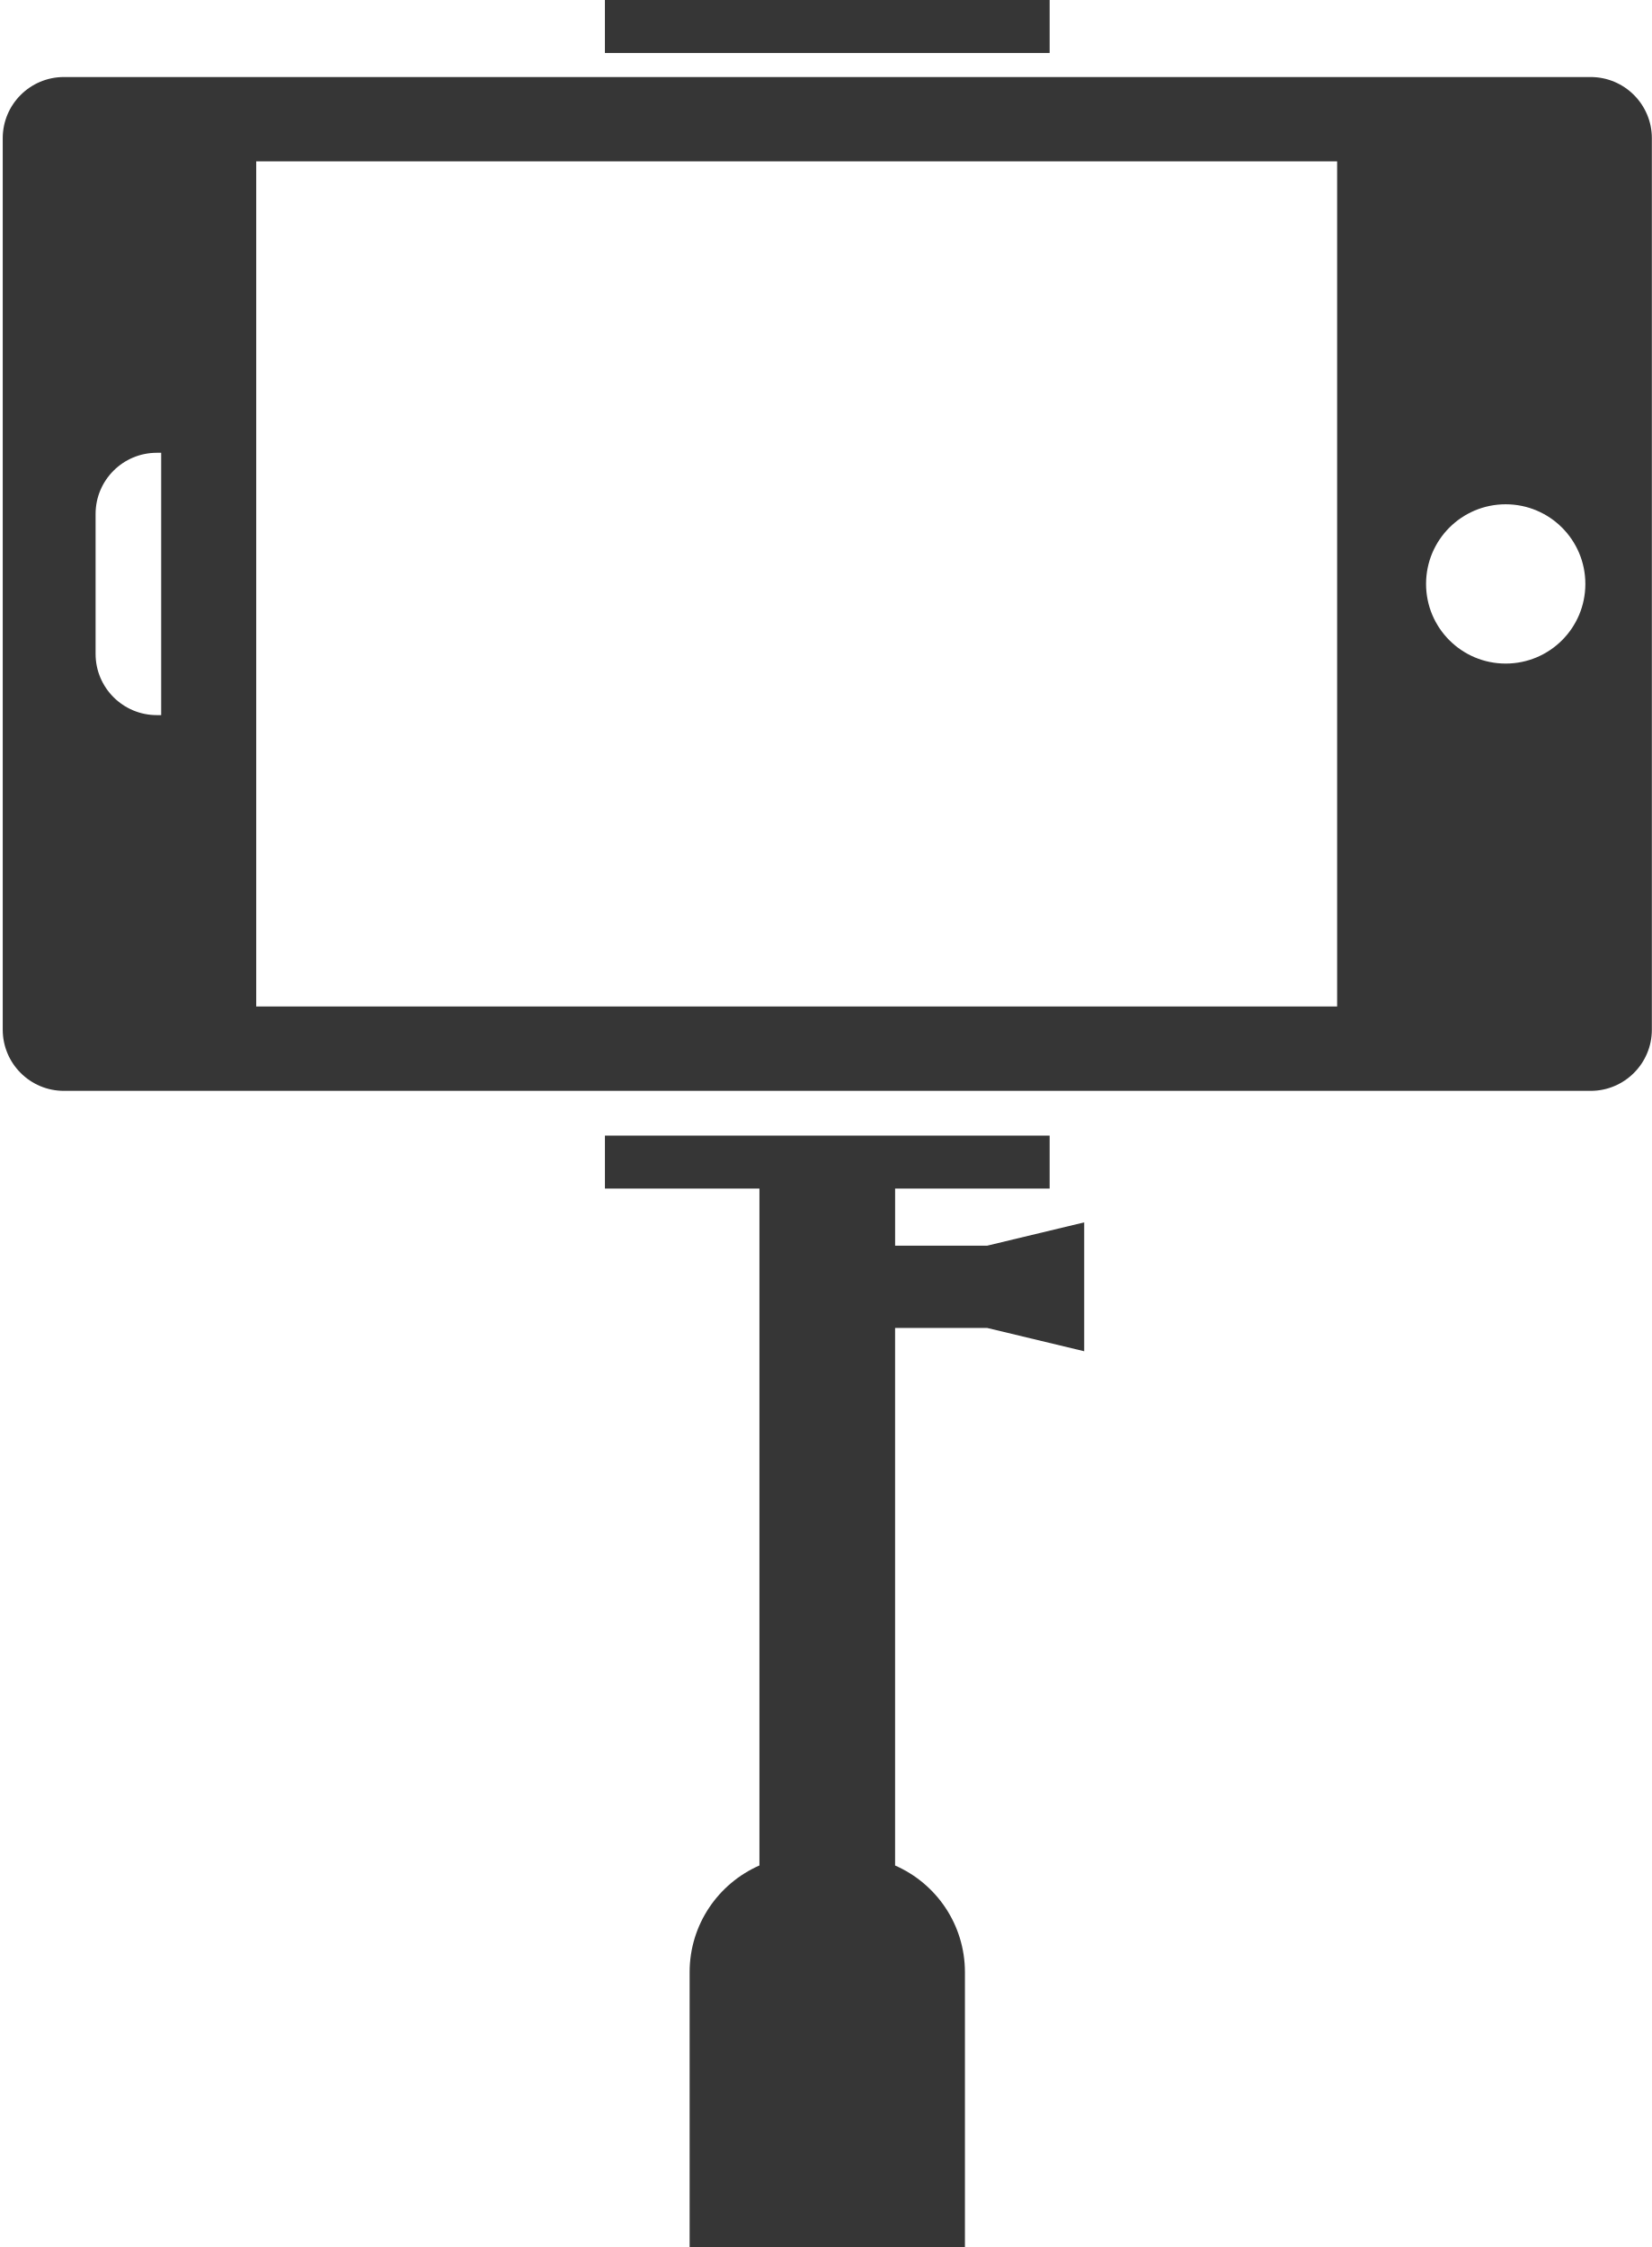
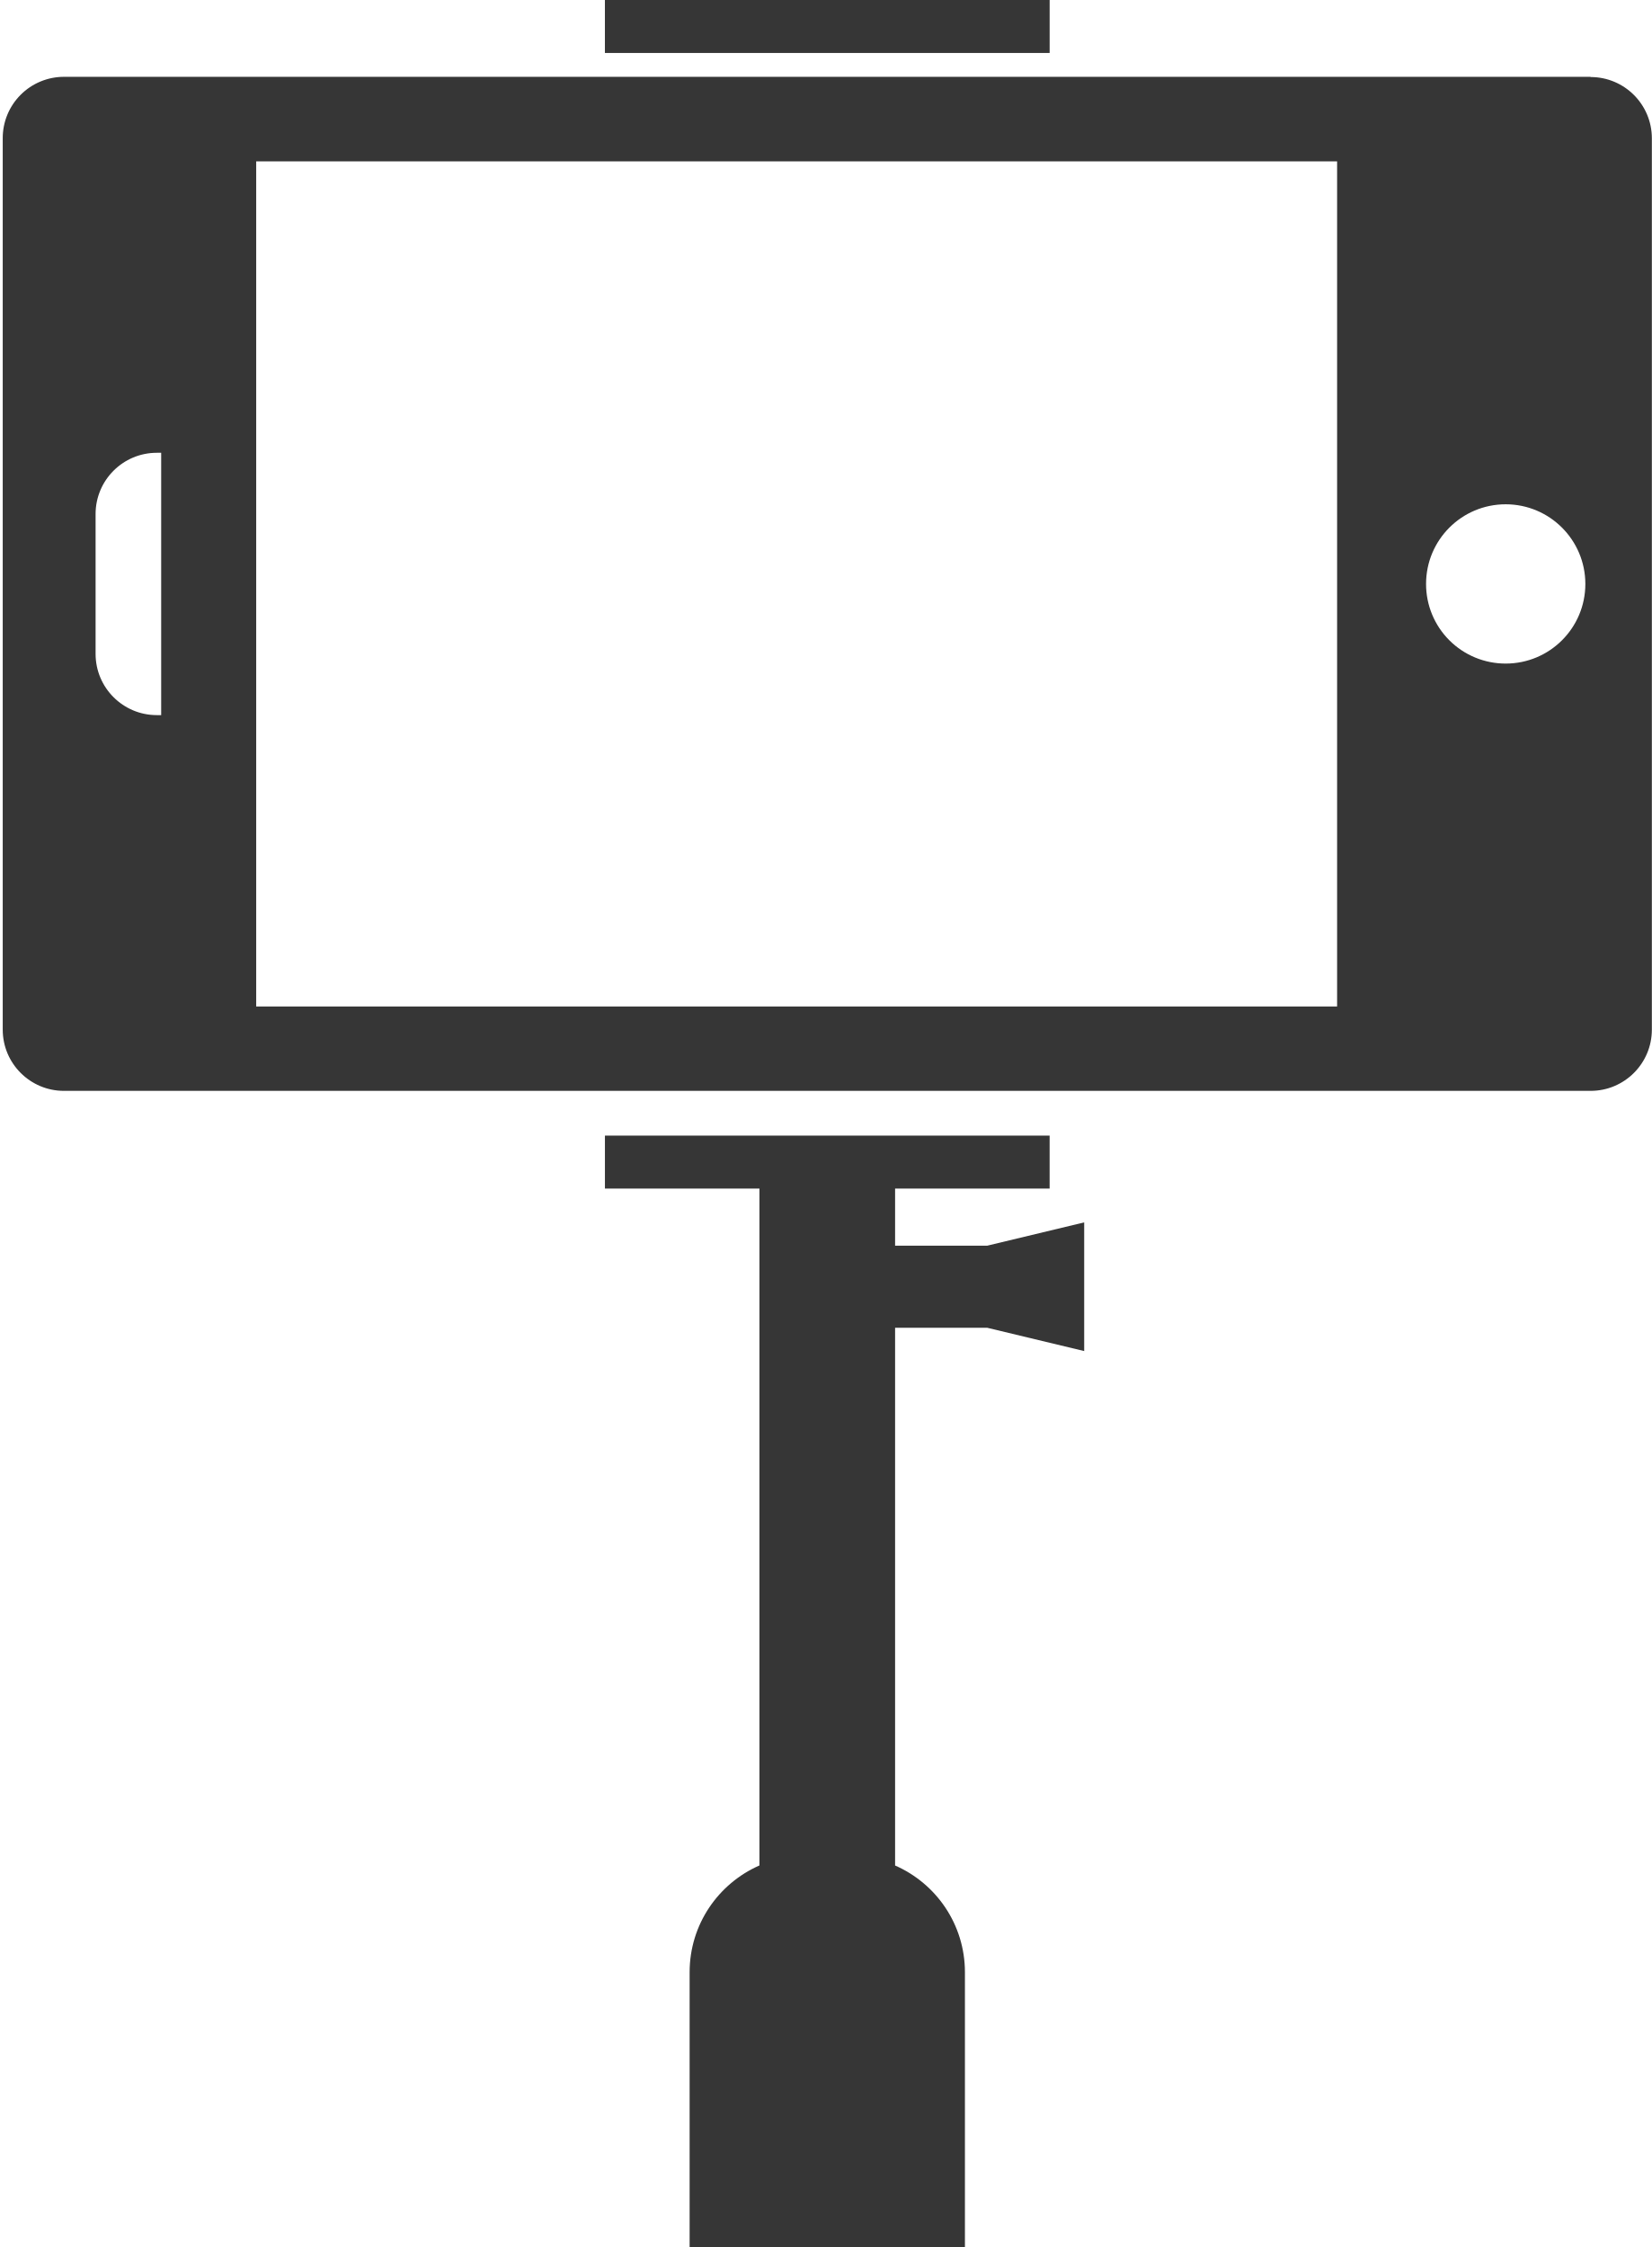
- <svg xmlns="http://www.w3.org/2000/svg" version="1.1" id="Layer_1" x="0px" y="0px" width="86px" height="117px" viewBox="0 0 86 117" enable-background="new 0 0 86 117" xml:space="preserve">
-   <g>
-     <path fill="#363636" d="M82.821,4.011H3.33c-1.761,0-3.188,1.427-3.188,3.188v46.413c0,1.763,1.427,3.189,3.188,3.189h79.492   c1.762,0,3.189-1.427,3.189-3.189V7.199C86.011,5.438,84.583,4.011,82.821,4.011z M8.392,37.236H8.166   c-1.762,0-3.189-1.429-3.189-3.189v-7.283c0-1.761,1.427-3.188,3.189-3.188h0.226V37.236z M69.623,52.408H13.341V8.402h56.282   V52.408z M78.4,34.552c-2.289,0-4.146-1.855-4.146-4.147s1.856-4.147,4.146-4.147c2.291,0,4.148,1.855,4.148,4.147   S80.691,34.552,78.4,34.552z" />
-     <rect x="31.497" fill="#363636" width="23.157" height="2.758" />
-     <path fill="#363636" d="M46.608,64.861v-2.973h8.046v-2.758H31.498v2.758h8.045v35.246c-2.139,0.938-3.635,3.072-3.635,5.559V117   h14.335v-14.307c0-2.486-1.495-4.621-3.636-5.557v-27.99h4.796l5.051,1.213v-6.711l-5.051,1.213H46.608z" />
-   </g>
-   <g id="Layer_1_1_">
- </g>
+ <svg xmlns="http://www.w3.org/2000/svg" width="86" height="117">
+   <path d="M82.82 4H3.33A3.19 3.19 0 0 0 .142 7.199v46.413a3.19 3.19 0 0 0 3.188 3.189h79.492a3.19 3.19 0 0 0 3.189-3.189v-46.413a3.19 3.19 0 0 0-3.19-3.188zM8.392 37.236h-.226a3.19 3.19 0 0 1-3.189-3.189v-7.283a3.19 3.19 0 0 1 3.189-3.188h.226v13.66zm61.23 15.172H13.34V8.402h56.282v44.006zM78.4 34.552a4.14 4.14 0 0 1-4.146-4.147c0-2.292 1.856-4.147 4.146-4.147a4.15 4.15 0 0 1 4.148 4.147c0 2.292-1.857 4.147-4.148 4.147zM31.497 0h23.157v2.758H31.497zm15.11 64.86v-2.973h8.046V59.13H31.498v2.758h8.045v35.246c-2.14.938-3.635 3.072-3.635 5.56V117h14.335v-14.307c0-2.486-1.495-4.62-3.636-5.557v-28h4.796l5.05 1.213v-6.7l-5.05 1.213h-4.795z" fill="#363636" />
</svg>
